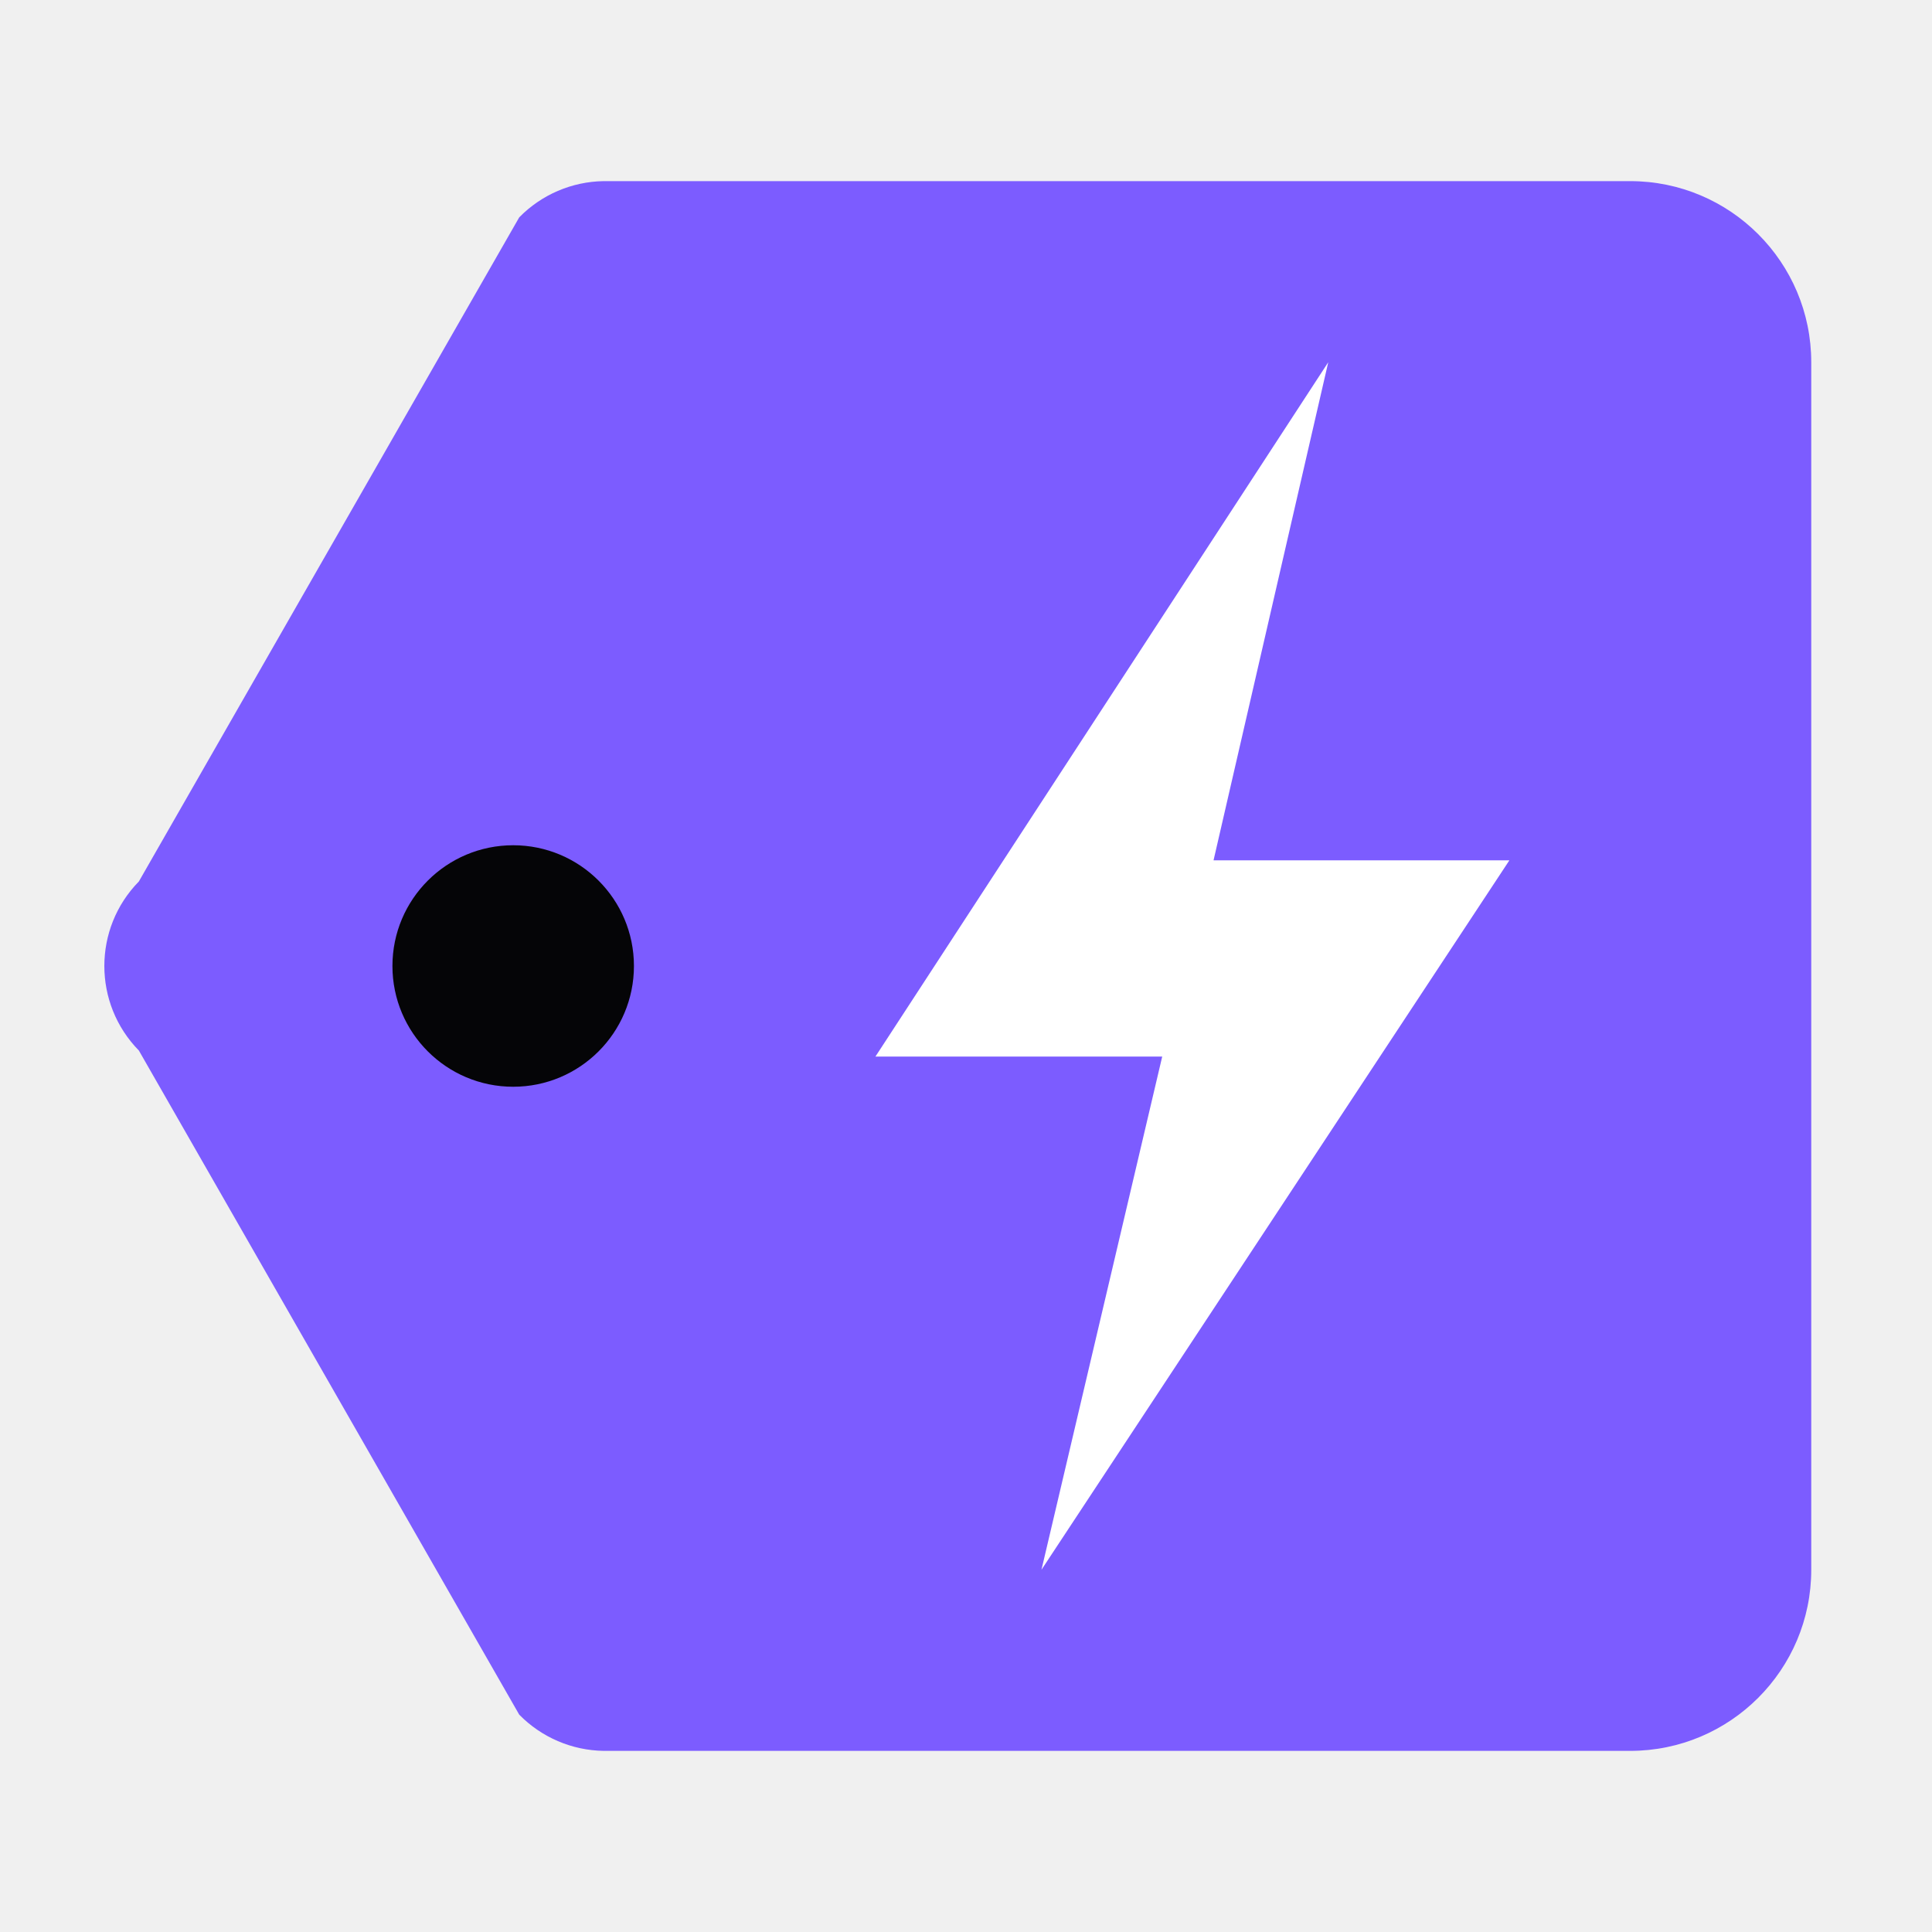
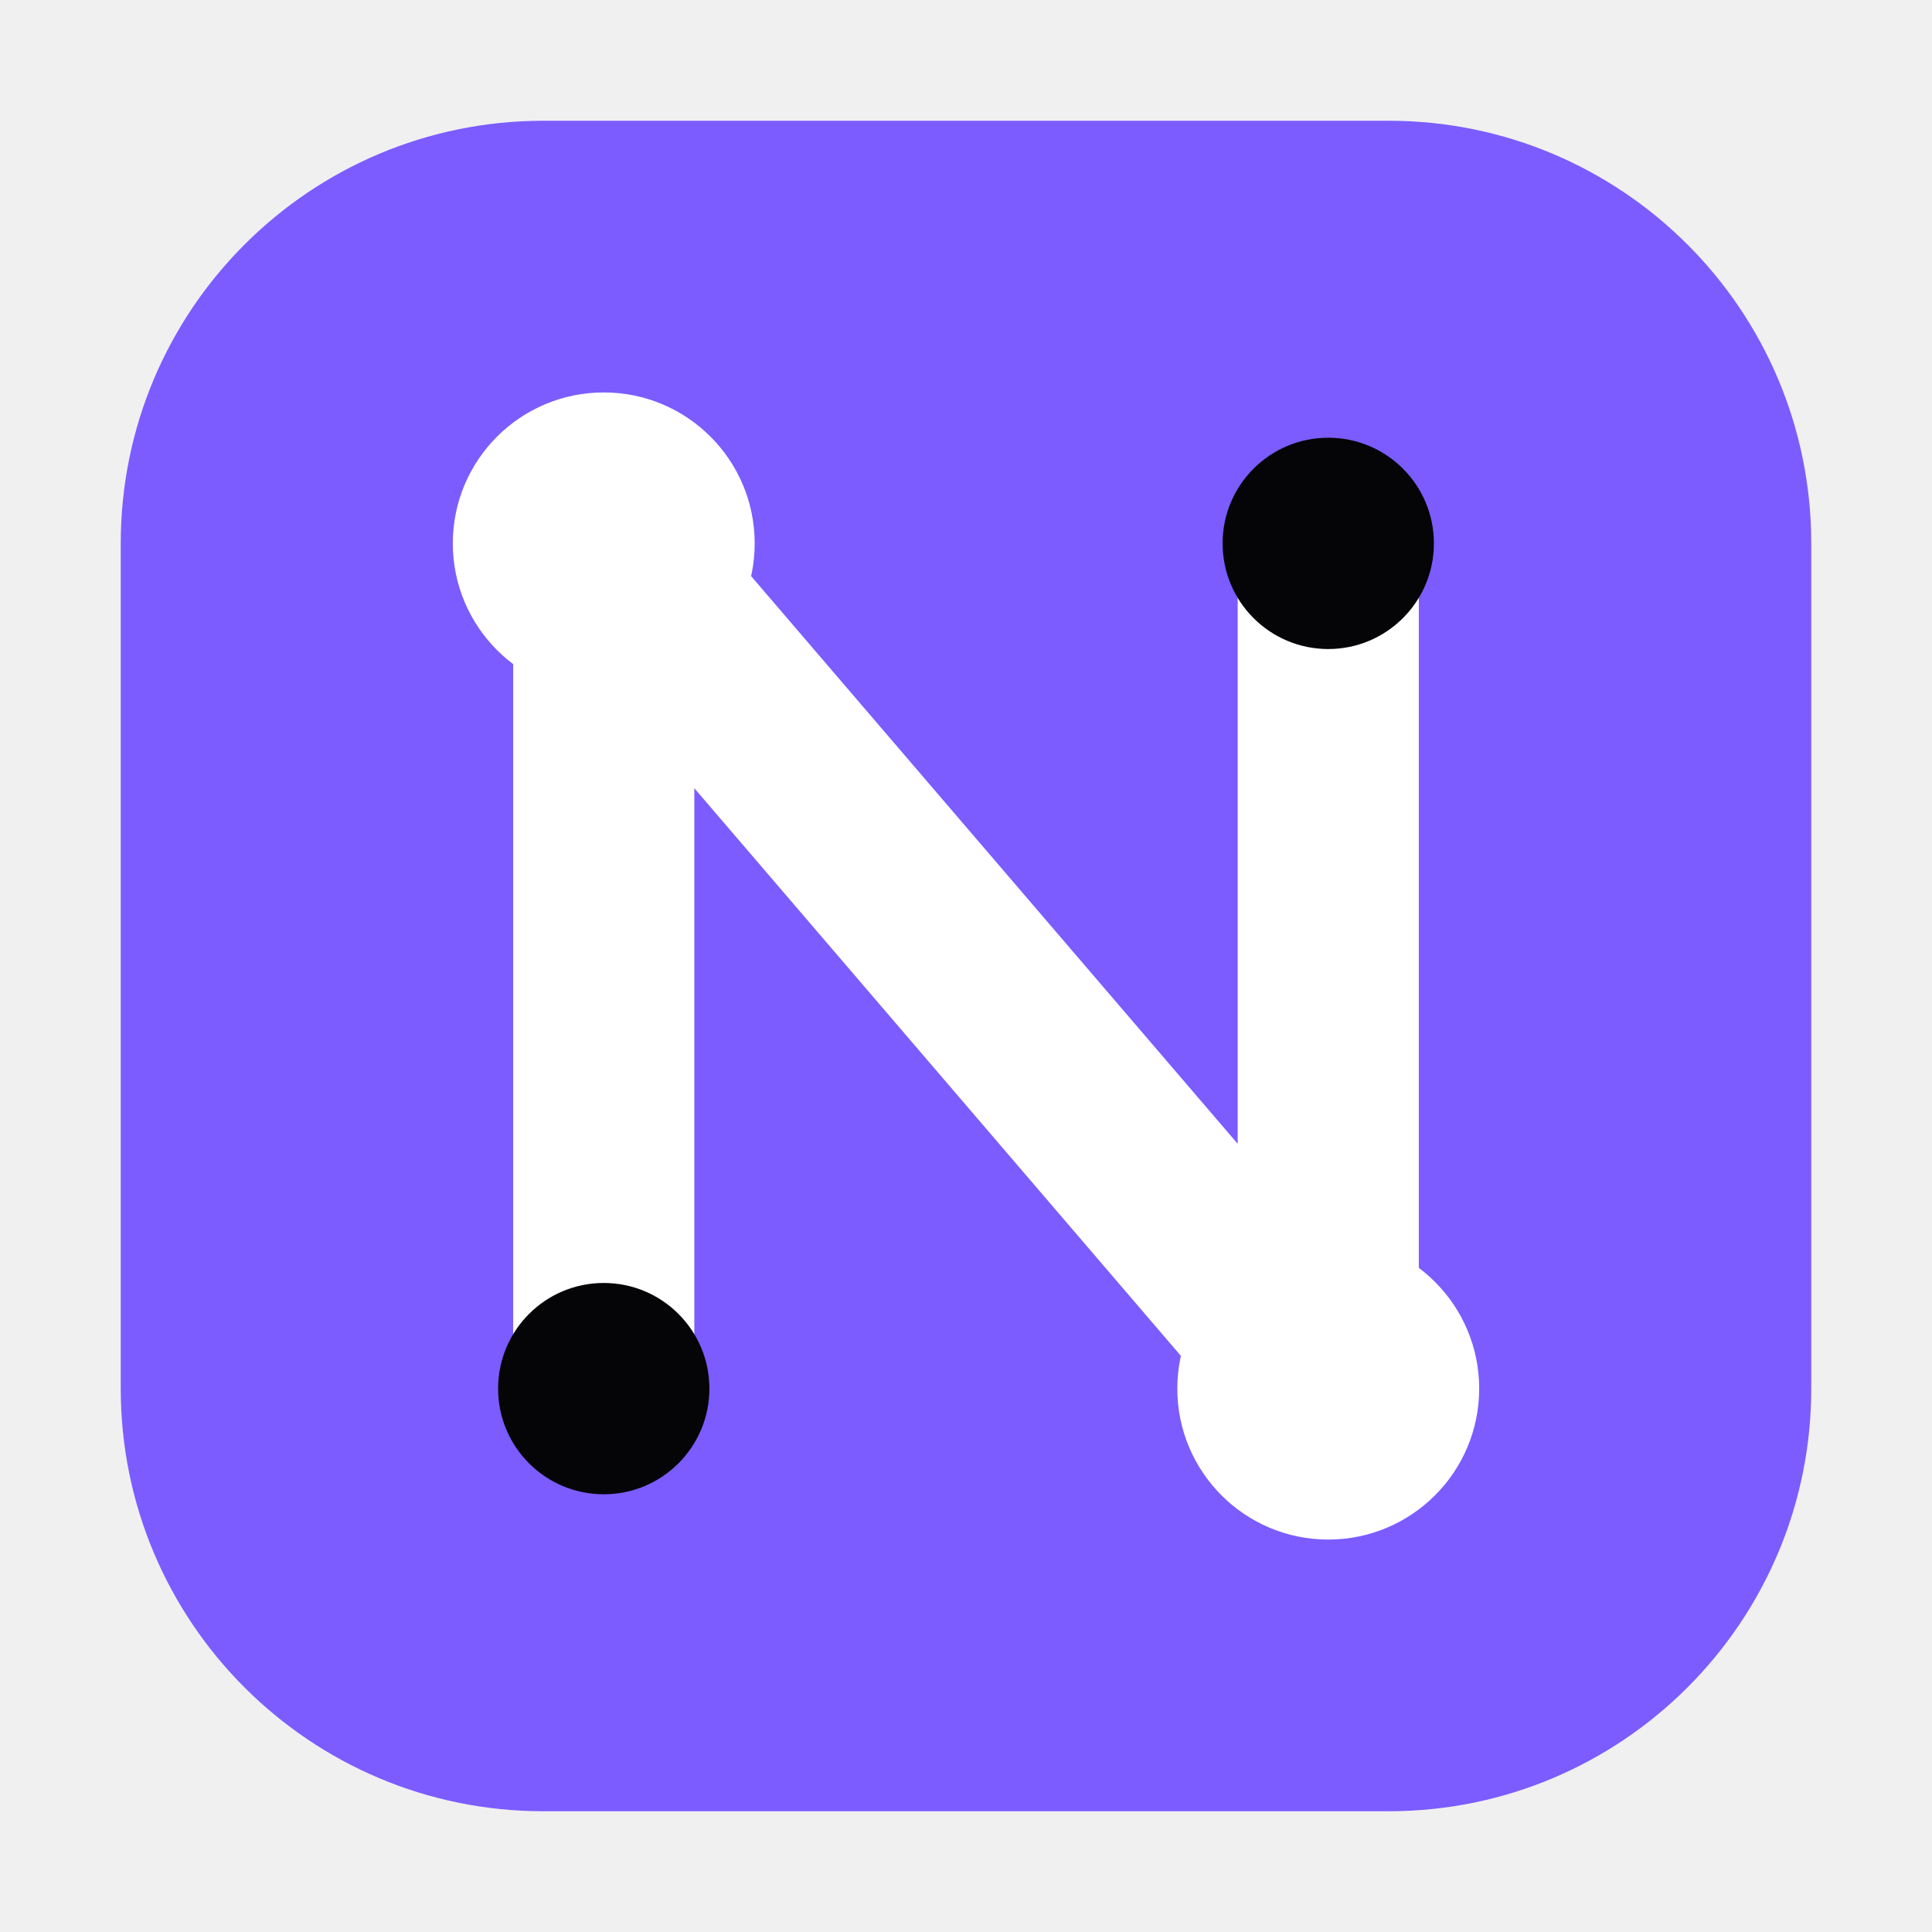
<svg xmlns="http://www.w3.org/2000/svg" viewBox="0 0 64 64">
-   <path d="M20 6h34a6 6 0 0 1 6 6v40a6 6 0 0 1-6 6H20a4 4 0 0 1-2.8-1.2L4.6 34.8a4 4 0 0 1 0-5.6L17.2 7.2A4 4 0 0 1 20 6z" fill="#7C5CFF" />
-   <circle cx="17" cy="32" r="4" fill="#050507" />
-   <path d="M44 12 29 35h9.5l-4 17L50 28.5h-9.8z" fill="#FFFFFF" />
+   <rect x="4" y="4" width="56" height="56" rx="14" fill="#7C5CFF" />
+   <path d="M20 46V18l24 28V18" fill="none" stroke="#FFFFFF" stroke-width="6" stroke-linecap="round" stroke-linejoin="round" />
+   <circle cx="20" cy="18" r="5" fill="#FFFFFF" />
+   <circle cx="44" cy="46" r="5" fill="#FFFFFF" />
+   <circle cx="20" cy="46" r="3.5" fill="#050507" />
+   <circle cx="44" cy="18" r="3.5" fill="#050507" />
</svg>
